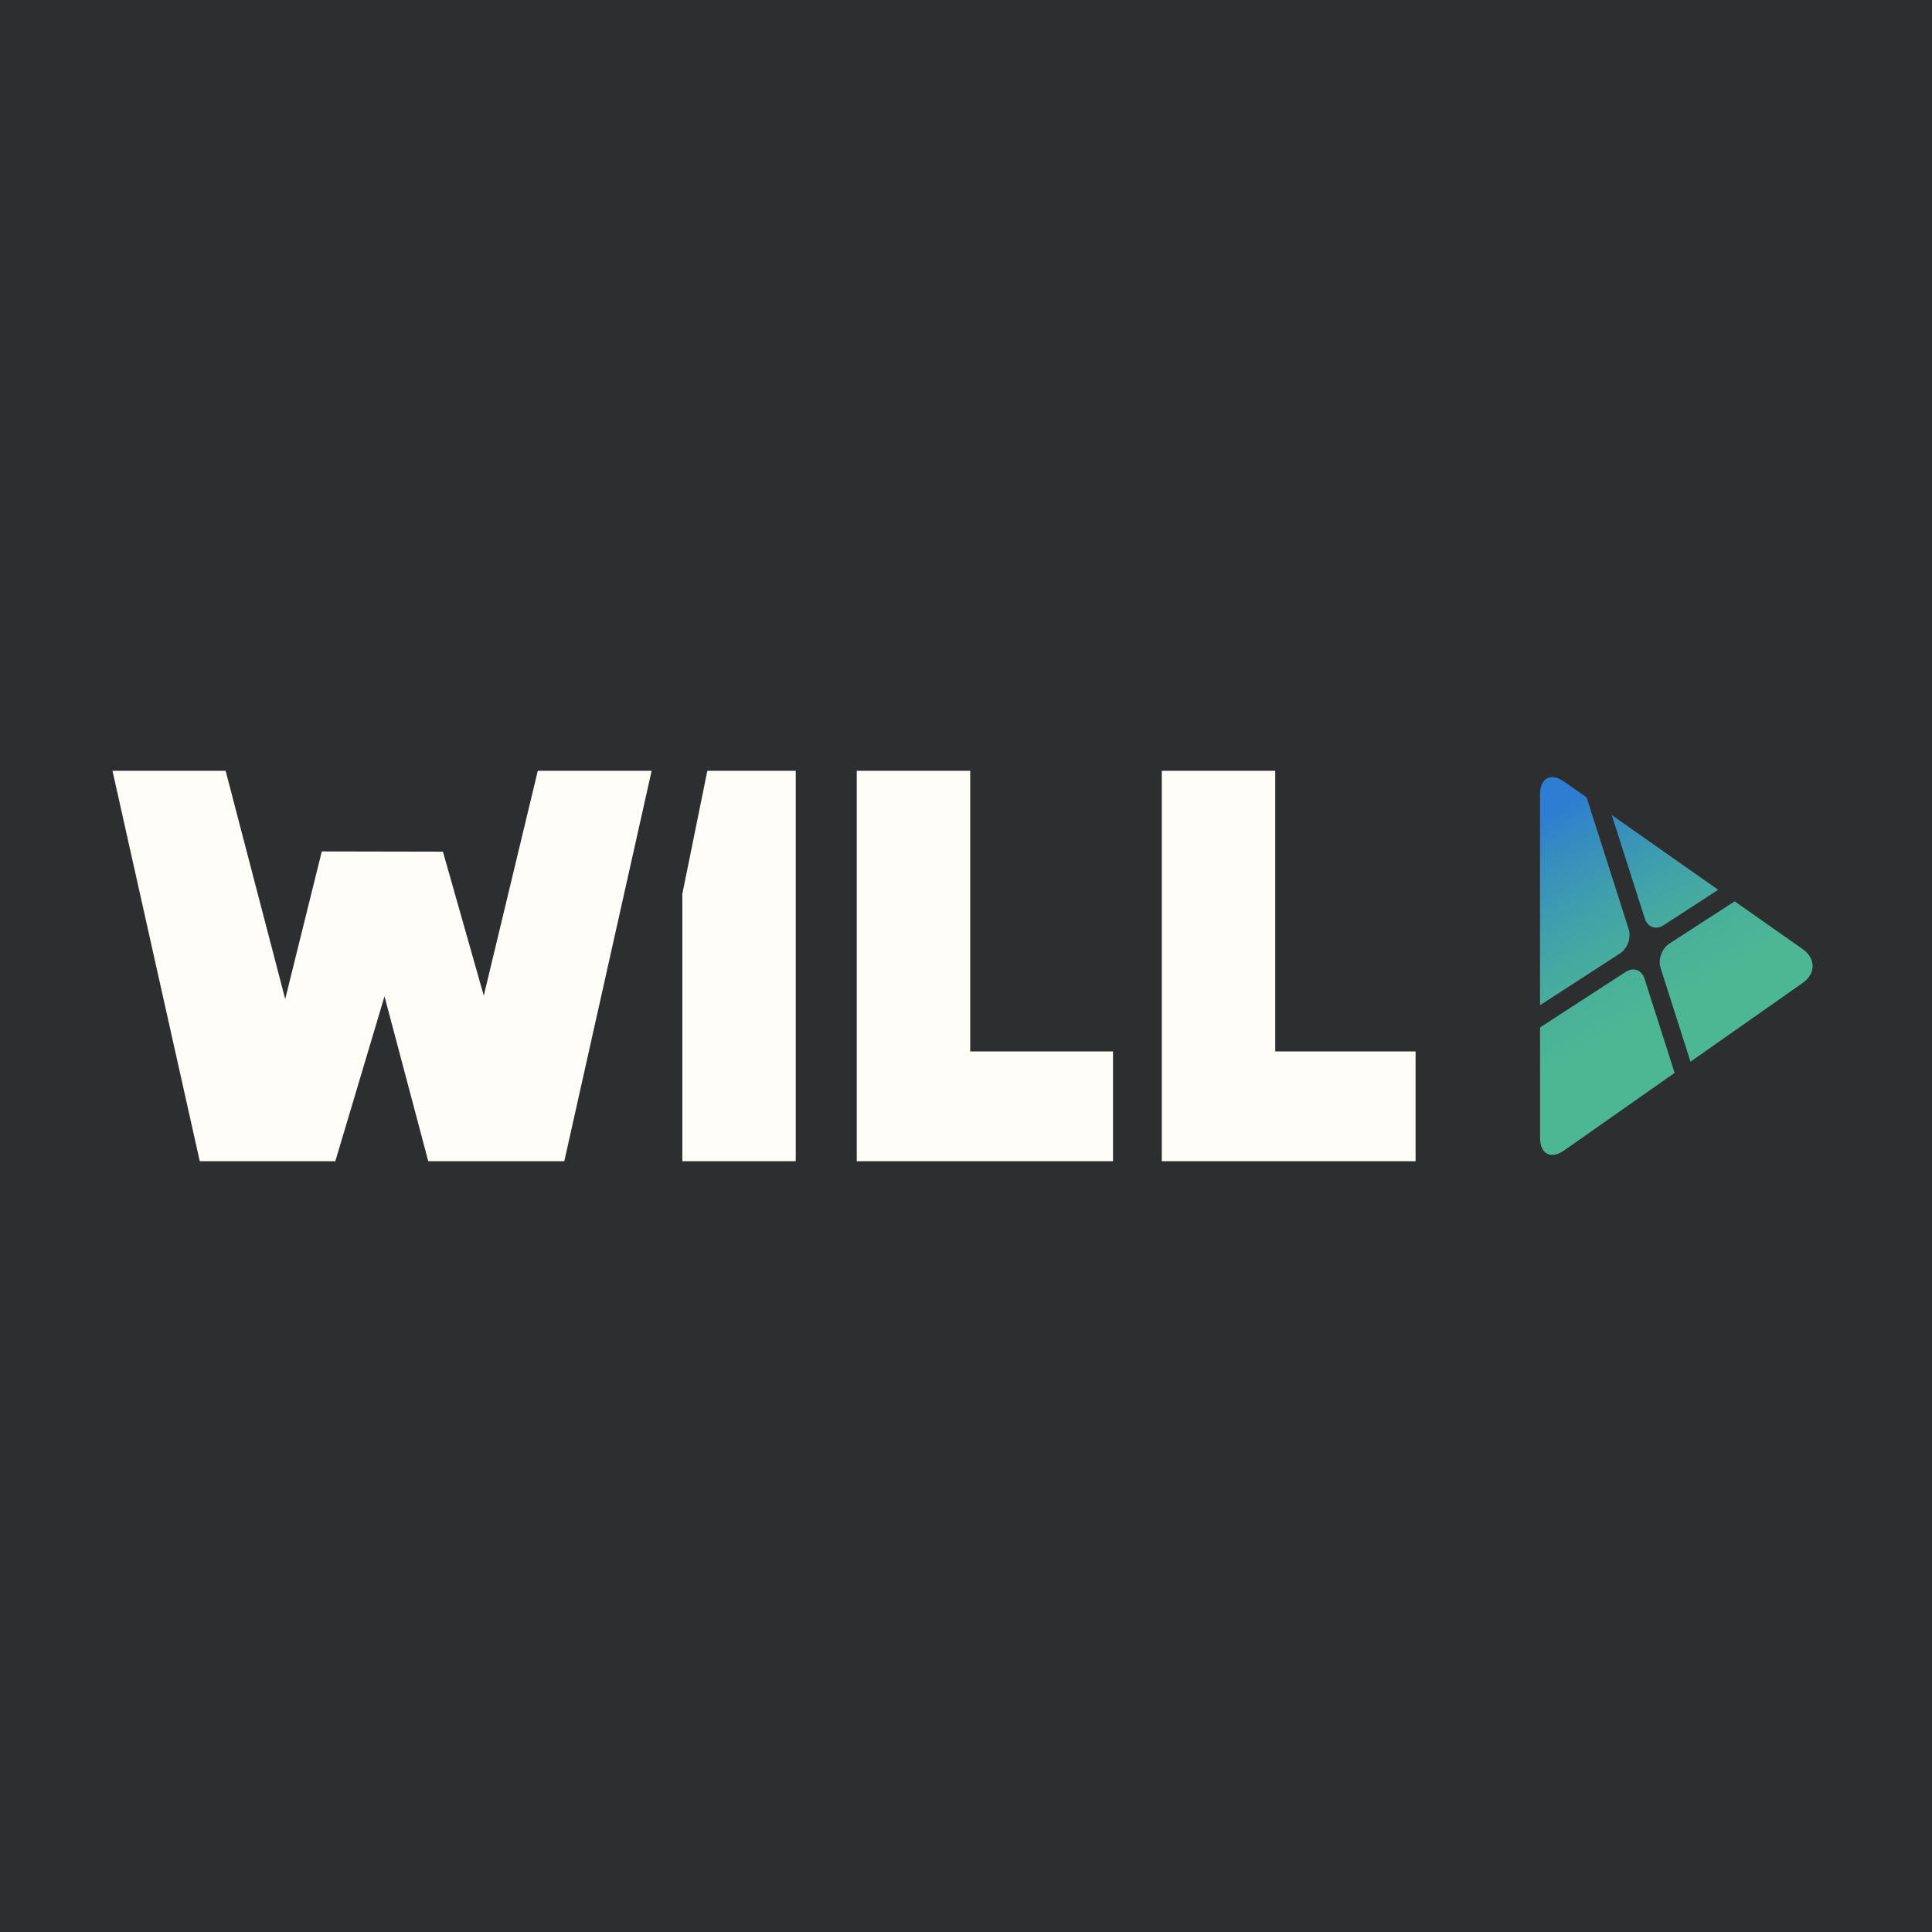
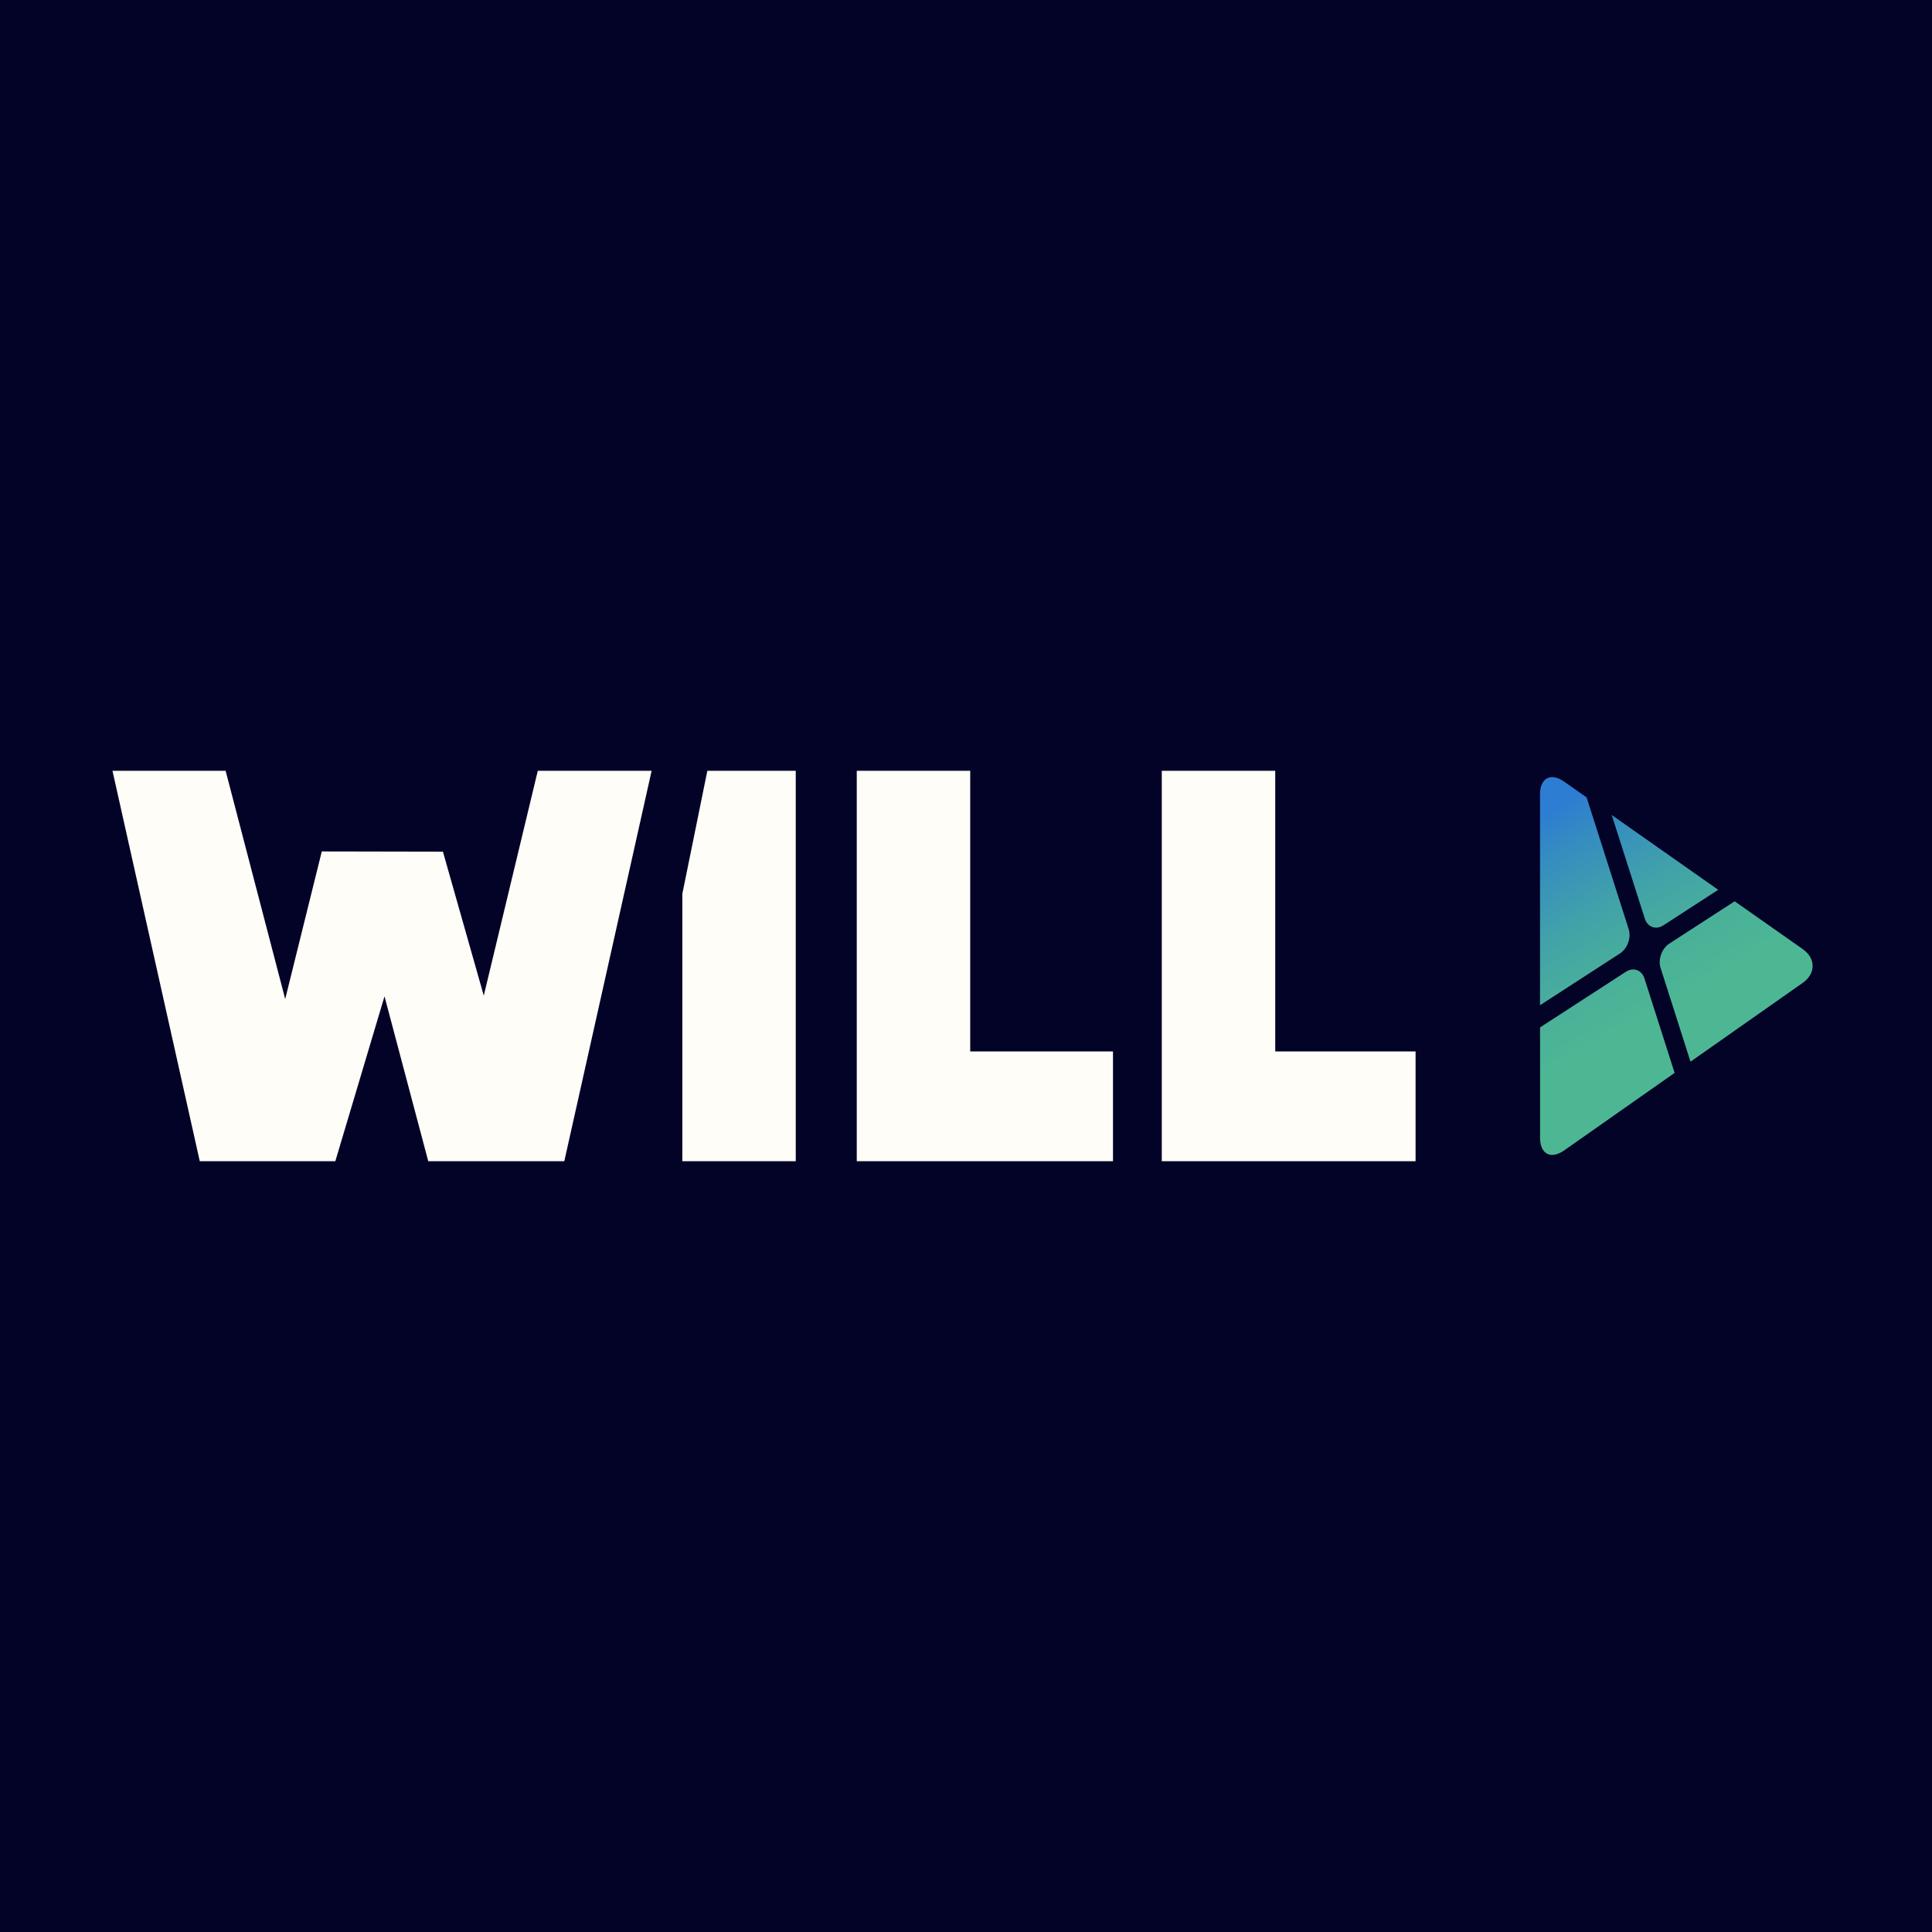
<svg xmlns="http://www.w3.org/2000/svg" id="Layer_1" viewBox="0 0 500 500">
  <defs>
-     <style>.cls-1{fill:url(#linear-gradient);}.cls-1,.cls-2,.cls-3{stroke-width:0px;}.cls-2{fill:#2d2e2f;}.cls-3{fill:#fffdf8;}</style>
+     <style>.cls-1{fill:url(#linear-gradient);}.cls-2{fill:#030328;}.cls-3{fill:#fffdf8;}</style>
    <linearGradient id="linear-gradient" x1="394.68" y1="204.71" x2="437.5" y2="278.88" gradientUnits="userSpaceOnUse">
      <stop offset=".09" stop-color="#2d7dd2" />
      <stop offset=".19" stop-color="#348ac3" />
      <stop offset=".42" stop-color="#41a2a9" />
      <stop offset=".63" stop-color="#4ab199" />
      <stop offset=".79" stop-color="#4db794" />
    </linearGradient>
  </defs>
  <rect class="cls-2" width="500" height="500" />
  <polygon class="cls-3" points="139.18 199.48 125.2 257.67 114.63 220.41 83.28 220.35 73.81 258.56 58.39 199.48 29.11 199.48 51.7 300.52 86.78 300.52 99.51 257.85 110.83 300.52 146.04 300.52 168.64 199.48 139.18 199.48" />
  <polygon class="cls-3" points="221.73 199.48 221.73 300.52 288.04 300.52 288.04 272.11 251.09 272.11 251.09 199.48 221.73 199.48" />
  <polygon class="cls-3" points="300.67 199.48 300.67 300.52 366.35 300.52 366.35 272.11 330.03 272.11 330.03 199.48 300.67 199.48" />
  <polygon class="cls-3" points="183.06 199.48 176.59 231.32 176.59 300.52 205.94 300.52 205.94 199.48 183.06 199.48" />
-   <path class="cls-1" d="m425.68,237.74l-8.57-26.82,27.56,19.36-14.18,9.19c-1.94,1.26-4.11.48-4.81-1.73Zm-6.43,9.01c1.94-1.26,2.96-4.09,2.25-6.3l-10.89-34.09-5.82-4.08c-3.42-2.41-6.23-.95-6.23,3.24v54.63l20.69-13.4Zm47.29-1.12l-17.61-12.37-16.92,10.96c-1.94,1.26-2.96,4.09-2.25,6.3l7.74,24.25,29.04-20.39c3.42-2.4,3.42-6.35,0-8.75Zm-40.96,7.59c-.7-2.2-2.88-2.98-4.81-1.72l-22.2,14.39v28.6c0,4.19,2.8,5.65,6.23,3.24l28.59-20.07-7.81-24.44Z" />
+   <path class="cls-1" d="M425.68,237.74l-8.57-26.82,27.56,19.36-14.18,9.19c-1.94,1.26-4.11.48-4.81-1.73ZM419.25,246.75c1.94-1.26,2.96-4.09,2.25-6.3l-10.89-34.09-5.82-4.08c-3.42-2.41-6.23-.95-6.23,3.24v54.63l20.69-13.4ZM466.54,245.62l-17.61-12.37-16.92,10.96c-1.94,1.26-2.96,4.09-2.25,6.3l7.74,24.25,29.04-20.39c3.42-2.4,3.42-6.35,0-8.75ZM425.58,253.22c-.7-2.2-2.88-2.98-4.81-1.72l-22.2,14.39v28.6c0,4.19,2.8,5.65,6.23,3.24l28.59-20.07-7.81-24.44Z" />
</svg>
